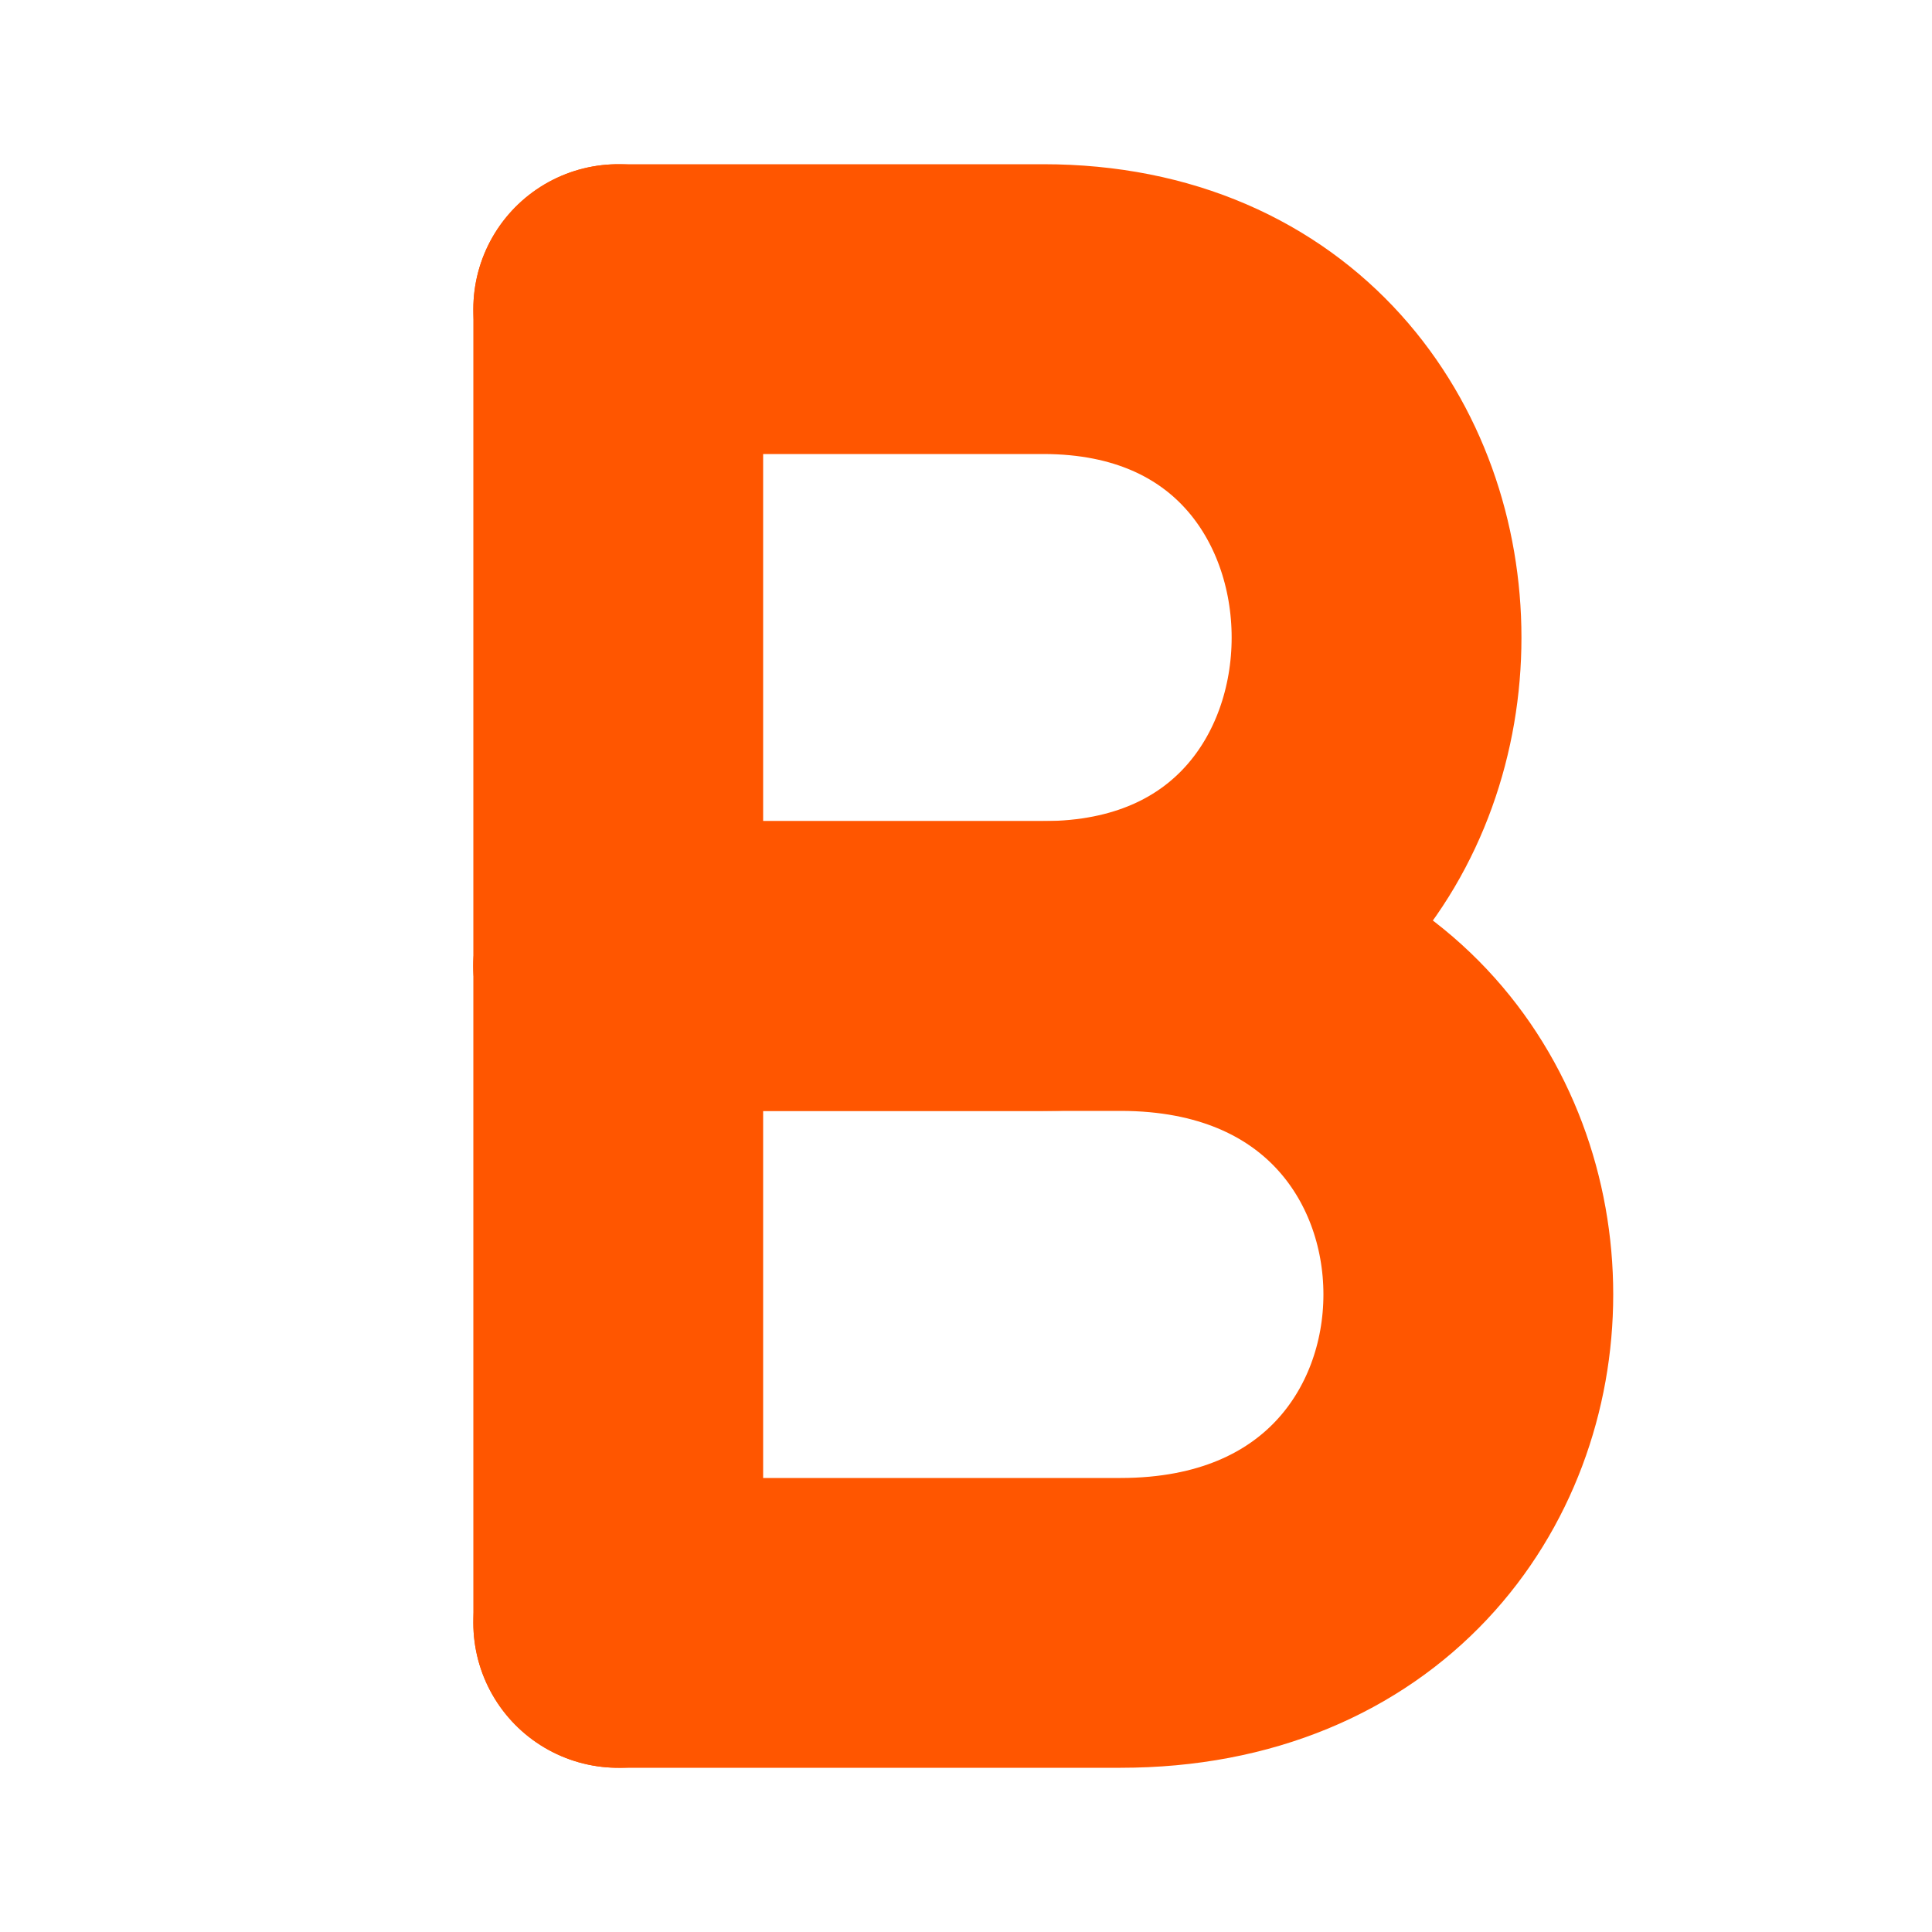
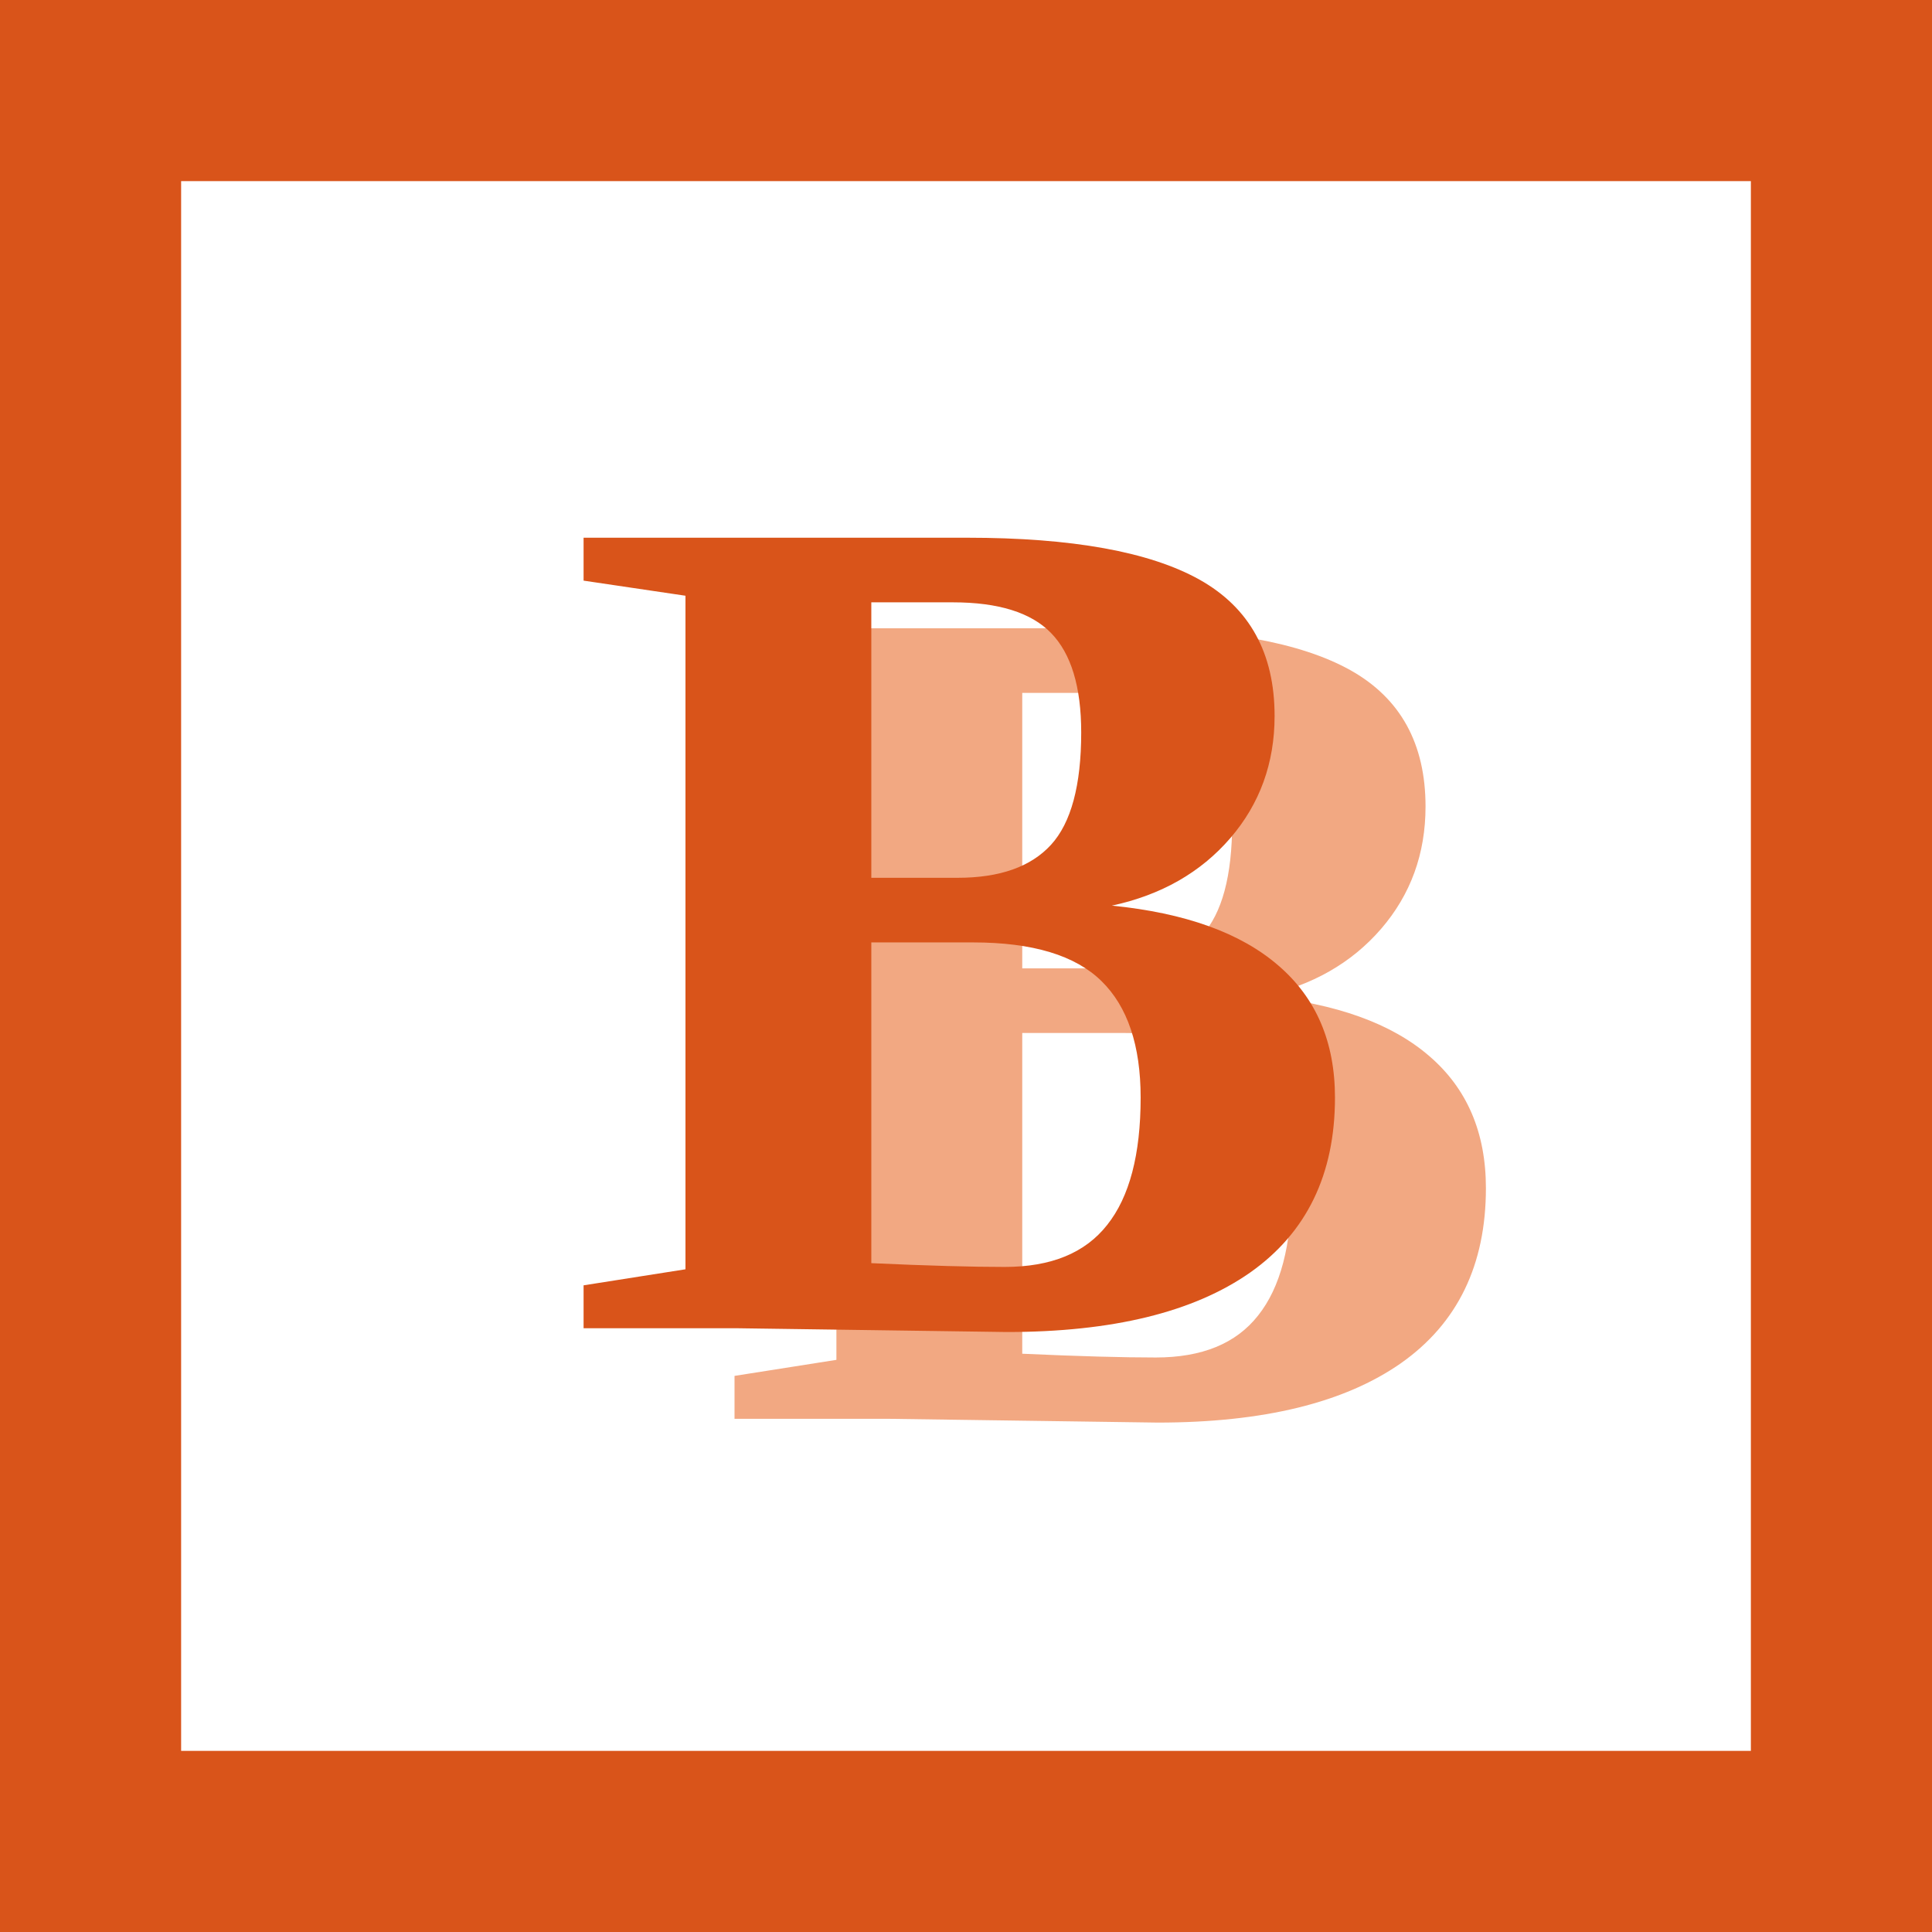
- <svg xmlns="http://www.w3.org/2000/svg" viewBox="0 0 100 100">
-   <g fill="none" stroke="#FF5600" stroke-width="15" stroke-linecap="round" stroke-linejoin="round">
-     <path d="M32 16 V84" />
-     <path d="M32 16 H54 C77 16 77 50 54 50 H32" />
-     <path d="M32 50 H58 C82 50 82 84 58 84 H32" />
-   </g>
+ <svg xmlns="http://www.w3.org/2000/svg" viewBox="0 0 64 64" fill="none">
+   <rect x="3" y="3" width="58" height="58" stroke="#D9541A" stroke-width="6" />
+   <text x="37" y="47" text-anchor="middle" font-family="Georgia,'Times New Roman',serif" font-size="40" font-weight="700" fill="#F2A882">B</text>
+   <text x="32" y="44" text-anchor="middle" font-family="Georgia,'Times New Roman',serif" font-size="40" font-weight="700" fill="#D9541A">B</text>
</svg>
